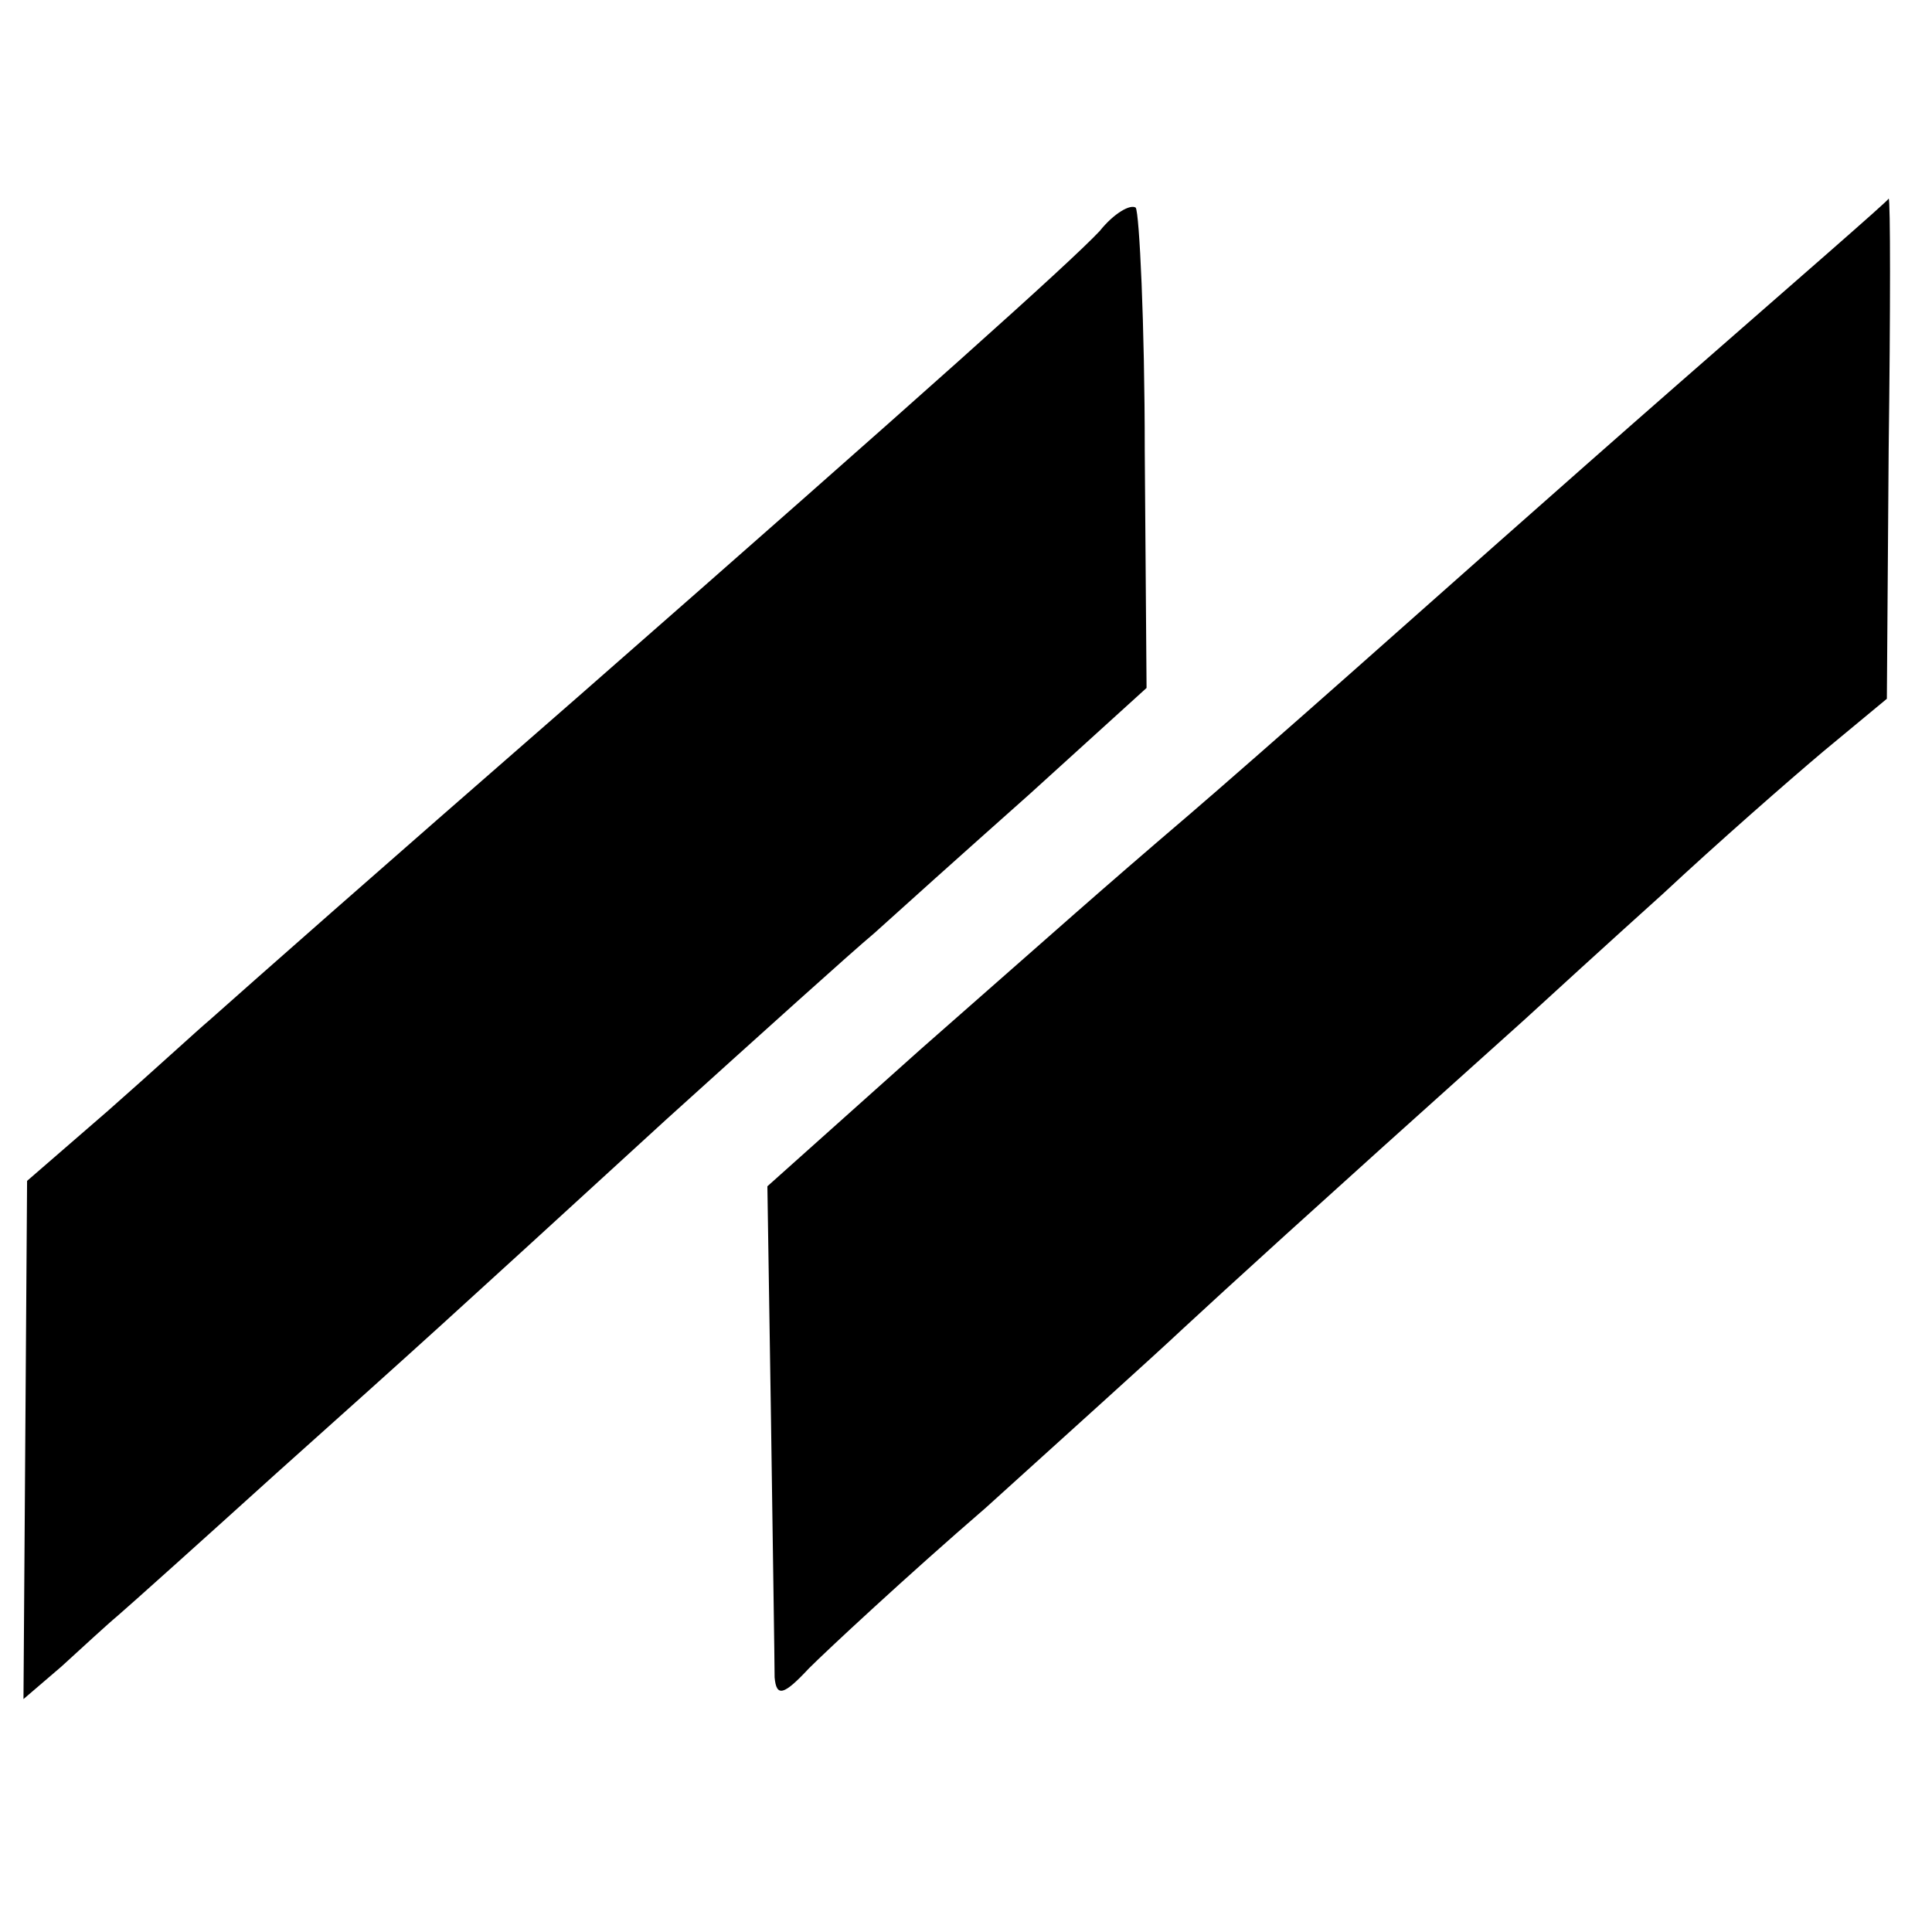
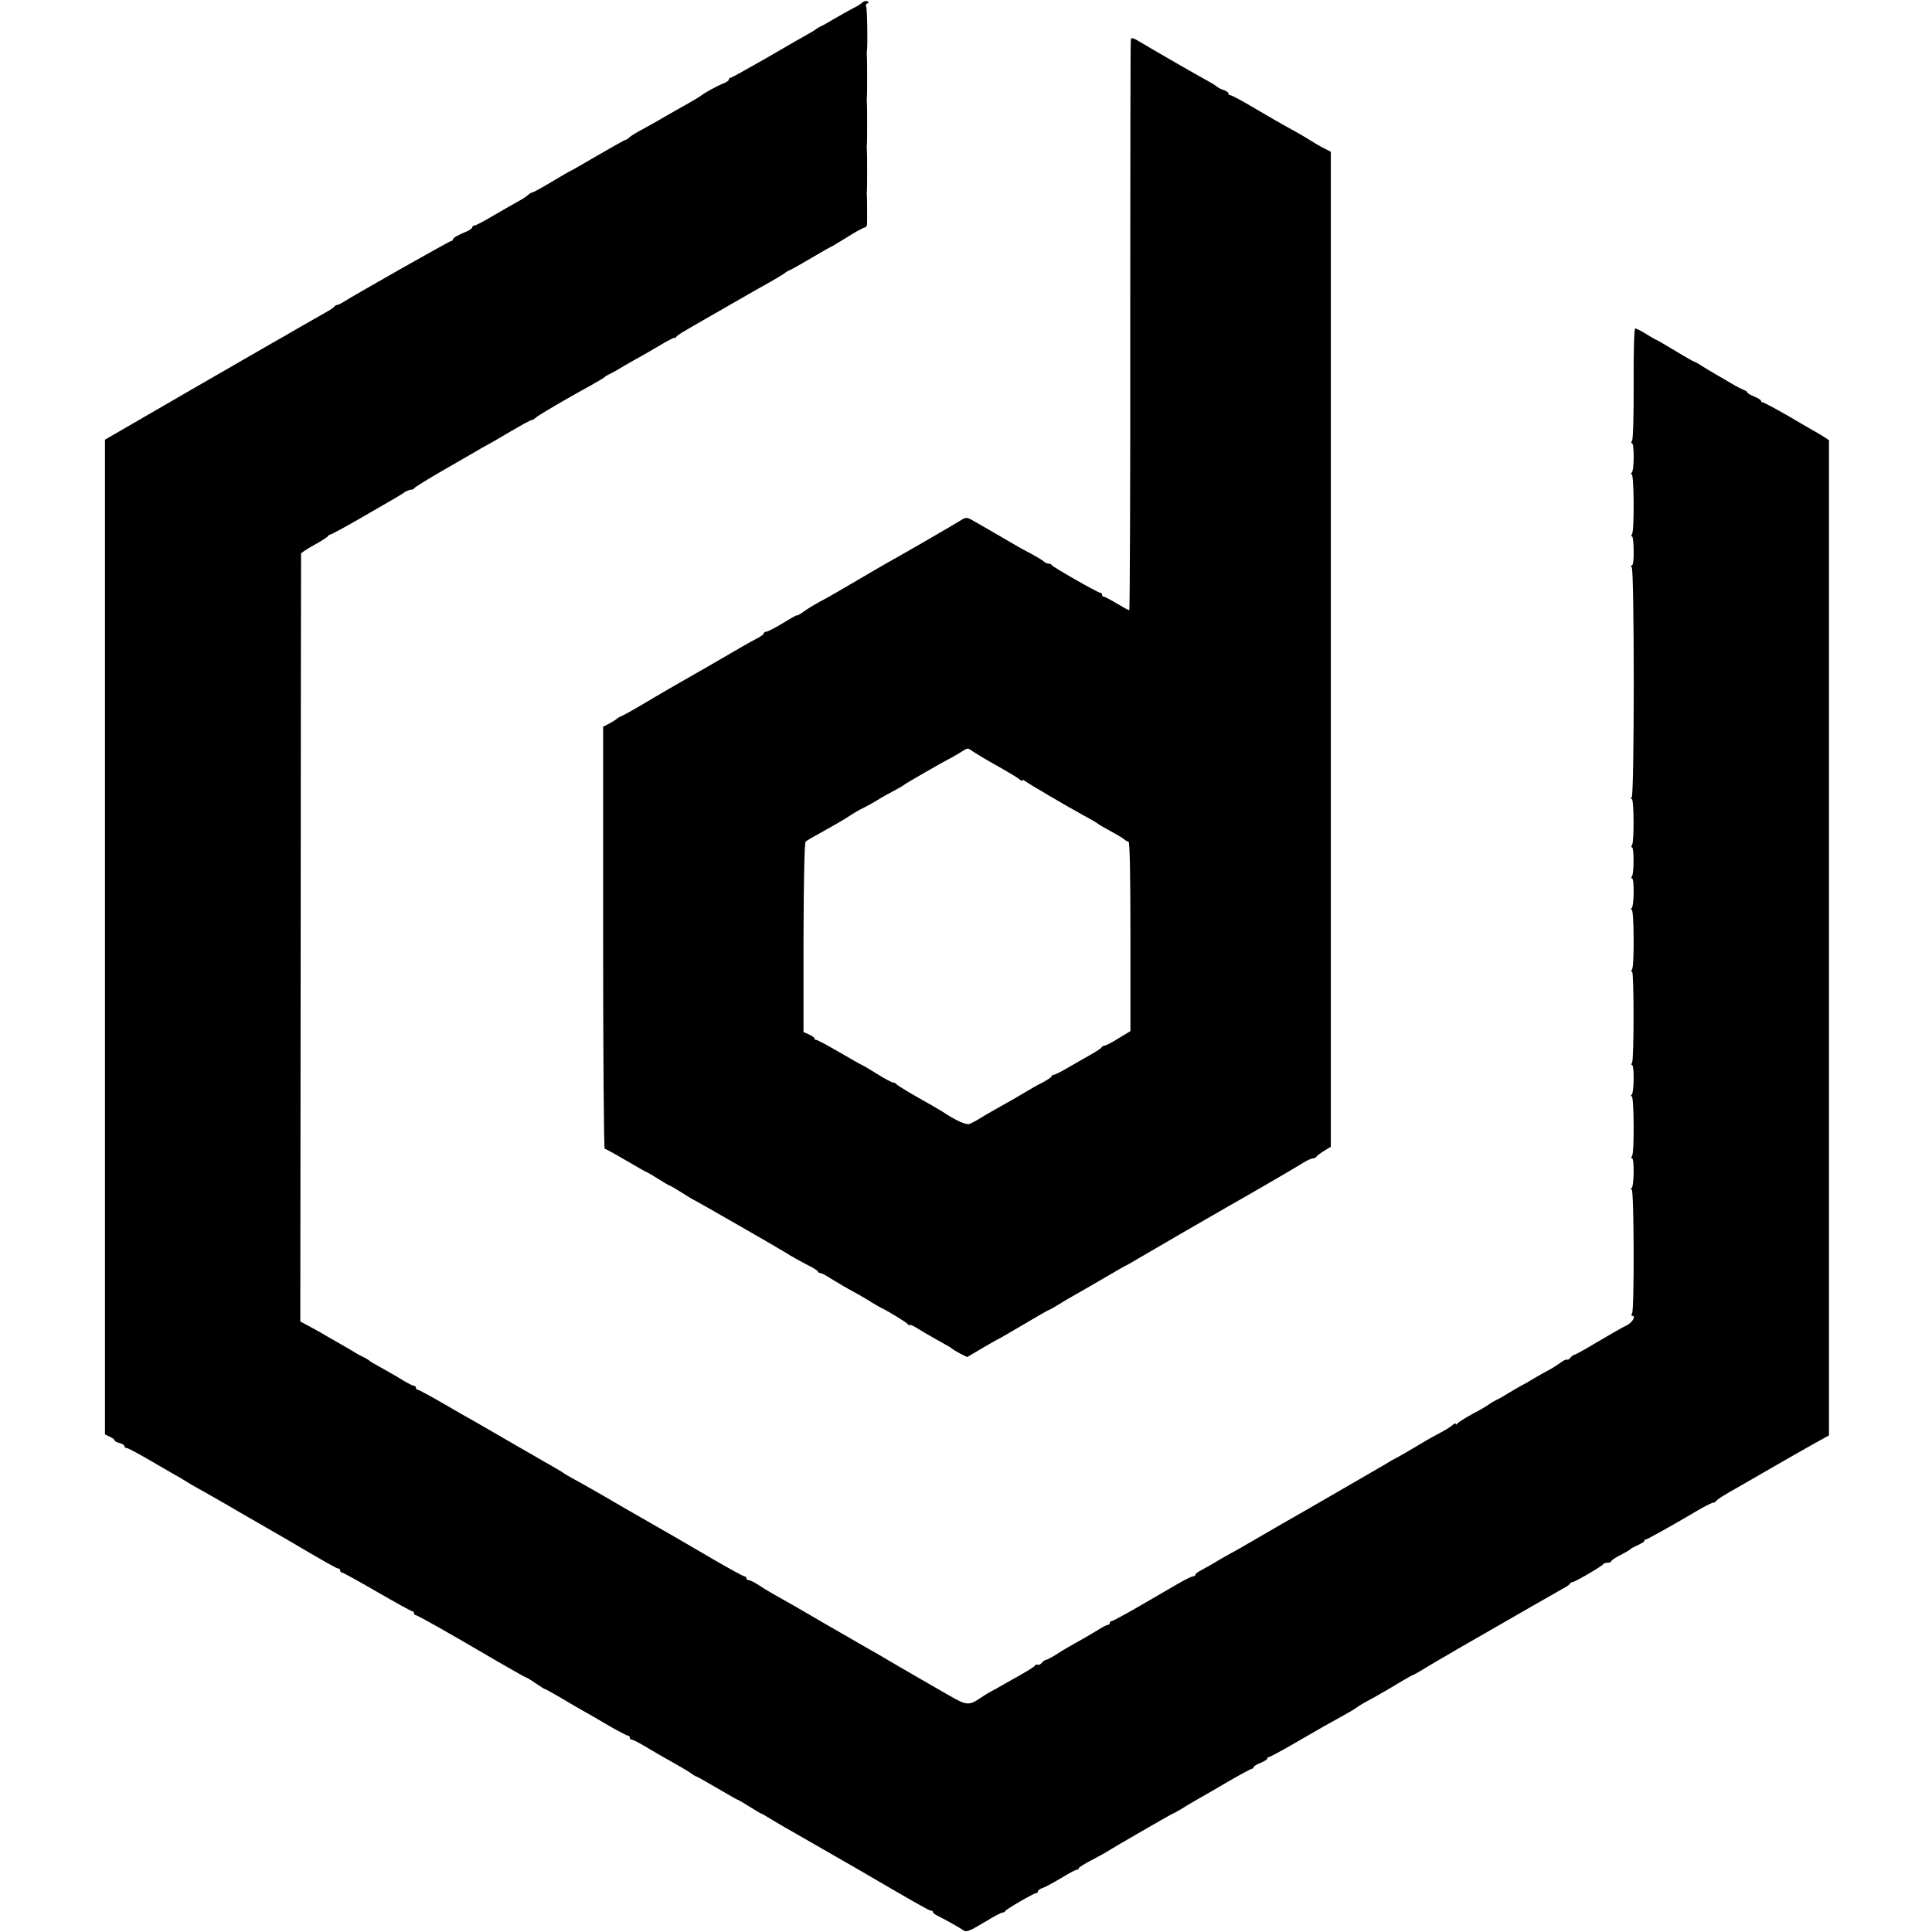
- <svg xmlns="http://www.w3.org/2000/svg" version="1.0" width="107pt" height="107pt" viewBox="0 0 107 107" preserveAspectRatio="xMidYMid meet">
-   <g transform="translate(0,107) scale(0.1,-0.1)" fill="#000000" stroke="none">
-     <path d="M609 942 c-17 -18 -95 -88 -289 -258 -117 -102 -177 -155 -204 -179 -6 -5 -31 -28 -56 -50 l-45 -39 -1 -144 -1 -143 21 18 c11 10 25 23 31 28 7 6 46 41 88 79 86 77 86 77 216 196 52 47 103 93 115 103 11 10 50 45 86 77 l65 59 -1 131 c0 71 -3 132 -5 135 -3 2 -12 -3 -20 -13z" />
-     <path d="M929 857 c-64 -56 -145 -128 -180 -159 -35 -31 -75 -66 -89 -78 -55 -47 -68 -59 -150 -131 l-85 -76 2 -129 c1 -71 2 -135 2 -143 1 -11 5 -10 19 5 10 10 54 51 98 89 43 39 92 83 109 99 26 24 63 58 189 171 12 11 47 43 77 70 30 28 70 63 89 79 l35 29 1 138 c1 77 1 139 0 139 0 -1 -53 -47 -117 -103z" />
+ <svg xmlns="http://www.w3.org/2000/svg" version="1.0" width="994pt" height="994pt" viewBox="0 0 994 994" preserveAspectRatio="xMidYMid meet">
+   <g transform="translate(0,994) scale(0.1,-0.1)" fill="#000000" stroke="none">
+     <path d="M4438 9928 c-7 -7 -29 -21 -48 -30 -19 -10 -62 -34 -95 -53 -33 -20 -67 -39 -75 -42 -8 -4 -17 -9 -20 -12 -3 -3 -19 -13 -35 -22 -17 -9 -113 -64 -214 -123 -101 -58 -187 -106 -192 -106 -5 0 -9 -4 -9 -9 0 -5 -12 -14 -27 -20 -29 -10 -104 -52 -113 -61 -3 -3 -52 -33 -110 -65 -58 -33 -113 -64 -122 -70 -9 -5 -41 -23 -70 -39 -29 -15 -60 -34 -69 -42 -8 -8 -18 -14 -22 -14 -3 0 -67 -36 -143 -80 -75 -44 -138 -80 -140 -80 -2 0 -44 -25 -95 -55 -50 -30 -95 -55 -100 -55 -4 0 -14 -6 -21 -12 -7 -7 -29 -22 -48 -32 -19 -10 -76 -43 -126 -72 -50 -30 -96 -54 -102 -54 -7 0 -12 -4 -12 -9 0 -5 -12 -14 -27 -21 -47 -19 -73 -34 -73 -42 0 -5 -4 -8 -9 -8 -8 0 -488 -272 -558 -316 -13 -8 -26 -14 -29 -13 -4 0 -10 -3 -13 -8 -3 -4 -19 -16 -36 -25 -16 -9 -79 -45 -140 -80 -60 -35 -130 -75 -155 -89 -86 -49 -695 -401 -772 -446 l-78 -45 0 -2559 0 -2559 25 -12 c14 -6 25 -15 25 -19 0 -4 11 -10 25 -13 14 -4 25 -11 25 -16 0 -6 5 -10 12 -10 6 0 59 -28 117 -62 58 -34 117 -68 131 -76 14 -7 39 -22 55 -32 17 -11 37 -23 45 -27 8 -4 78 -44 155 -88 77 -45 160 -93 185 -107 25 -14 83 -48 130 -75 216 -127 262 -153 271 -153 5 0 9 -4 9 -10 0 -5 4 -10 9 -10 4 0 86 -45 181 -100 95 -55 177 -100 181 -100 5 0 9 -4 9 -10 0 -5 4 -10 9 -10 9 0 158 -84 419 -237 78 -45 145 -83 148 -83 3 0 25 -13 49 -30 24 -16 46 -30 48 -30 3 0 38 -19 79 -43 40 -24 93 -55 118 -69 25 -14 85 -48 133 -77 49 -28 93 -51 98 -51 5 0 9 -4 9 -10 0 -5 4 -10 10 -10 5 0 33 -14 62 -31 62 -37 105 -62 168 -97 25 -14 57 -33 72 -43 14 -11 28 -19 31 -19 3 0 51 -27 107 -60 56 -33 104 -60 106 -60 3 0 30 -16 60 -35 30 -19 57 -35 59 -35 3 0 22 -11 43 -24 20 -13 118 -70 217 -126 99 -57 205 -118 235 -135 300 -175 370 -215 379 -215 6 0 11 -3 11 -7 0 -5 10 -13 23 -19 44 -22 122 -66 133 -75 15 -12 34 -4 120 48 39 24 76 43 82 43 6 0 12 3 14 8 4 9 147 92 159 92 5 0 9 4 9 9 0 5 10 13 23 17 12 4 54 26 94 50 39 24 76 44 82 44 6 0 11 3 11 8 0 4 28 22 63 40 34 18 69 37 77 42 35 23 342 200 346 200 3 0 21 11 42 23 20 13 57 35 82 49 25 14 96 55 159 92 62 36 118 66 122 66 5 0 9 4 9 8 0 5 16 14 35 22 19 8 35 17 35 22 0 4 4 8 9 8 4 0 58 29 119 64 146 85 196 113 262 149 30 17 62 35 70 42 8 7 46 29 84 49 37 21 97 55 132 77 36 21 67 39 69 39 3 0 22 11 43 23 20 13 114 68 207 122 374 215 492 283 525 301 19 10 37 22 38 27 2 4 7 7 12 7 12 0 154 83 158 92 2 4 12 8 23 8 10 0 19 3 19 8 0 4 21 18 48 32 26 13 49 27 52 31 3 3 20 12 38 20 17 8 32 17 32 21 0 5 4 8 9 8 6 0 132 70 259 145 41 25 82 45 88 44 4 0 10 3 13 8 6 9 46 34 114 72 21 12 98 56 170 98 73 42 169 97 214 122 l83 46 0 2560 0 2560 -22 15 c-13 8 -32 20 -43 26 -11 6 -76 43 -143 83 -68 39 -128 71 -133 71 -5 0 -9 4 -9 8 0 5 -16 14 -35 22 -19 8 -35 17 -35 21 0 4 -8 9 -17 12 -10 4 -38 18 -63 33 -25 15 -59 35 -77 45 -17 10 -50 29 -72 43 -22 15 -43 26 -46 26 -3 0 -46 25 -96 55 -50 30 -92 55 -94 55 -3 0 -27 14 -53 30 -27 17 -53 30 -59 30 -5 0 -9 -112 -8 -282 1 -159 -3 -288 -8 -295 -5 -7 -6 -13 -1 -13 13 0 12 -144 -1 -152 -6 -5 -6 -8 0 -8 12 0 14 -289 2 -307 -5 -7 -5 -13 0 -13 4 0 8 -34 8 -75 1 -46 -3 -75 -10 -75 -6 0 -7 -3 0 -8 14 -10 14 -1174 0 -1184 -7 -5 -7 -8 0 -8 12 0 13 -219 2 -237 -5 -7 -5 -13 0 -13 10 0 10 -131 0 -147 -5 -7 -5 -13 0 -13 12 0 10 -144 -2 -152 -6 -5 -6 -8 0 -8 12 0 14 -289 2 -307 -5 -7 -5 -13 0 -13 10 0 10 -451 0 -467 -5 -7 -5 -13 0 -13 12 0 10 -144 -2 -152 -6 -5 -6 -8 0 -8 12 0 14 -289 2 -307 -5 -7 -5 -13 0 -13 12 0 10 -144 -2 -152 -6 -5 -6 -8 0 -8 12 0 14 -618 2 -637 -5 -7 -4 -13 1 -13 21 0 -1 -36 -29 -49 -16 -7 -81 -44 -145 -82 -63 -38 -119 -69 -123 -69 -5 0 -14 -7 -21 -15 -7 -9 -15 -13 -18 -10 -3 3 -19 -5 -36 -18 -17 -12 -42 -28 -56 -35 -14 -7 -47 -26 -75 -42 -27 -17 -59 -35 -70 -40 -11 -6 -38 -22 -60 -35 -22 -14 -51 -31 -65 -37 -14 -7 -32 -17 -40 -24 -8 -6 -46 -29 -85 -49 -38 -21 -73 -43 -77 -49 -4 -6 -8 -7 -8 -2 0 5 -8 2 -17 -6 -10 -9 -40 -28 -68 -42 -27 -15 -57 -31 -65 -36 -49 -30 -147 -87 -160 -93 -8 -4 -29 -15 -45 -26 -31 -18 -455 -264 -532 -307 -23 -13 -90 -52 -150 -87 -59 -35 -115 -66 -123 -70 -8 -4 -37 -21 -65 -37 -27 -17 -65 -38 -82 -47 -18 -9 -33 -20 -33 -25 0 -4 -5 -8 -11 -8 -7 0 -42 -17 -78 -38 -36 -21 -126 -73 -198 -115 -73 -42 -137 -77 -143 -77 -5 0 -10 -4 -10 -10 0 -5 -5 -10 -10 -10 -6 0 -29 -12 -51 -26 -36 -22 -89 -53 -154 -89 -11 -6 -39 -23 -62 -38 -24 -15 -47 -27 -52 -27 -5 0 -14 -7 -21 -15 -7 -8 -16 -13 -20 -10 -5 3 -11 1 -15 -4 -3 -6 -40 -29 -83 -53 -42 -24 -86 -48 -97 -55 -11 -7 -29 -16 -40 -22 -11 -5 -37 -21 -58 -35 -61 -42 -74 -41 -162 10 -44 25 -96 55 -115 66 -76 44 -206 119 -220 128 -8 5 -44 26 -80 46 -36 21 -133 77 -217 125 -154 90 -192 112 -273 157 -25 14 -61 36 -80 49 -19 12 -40 23 -47 23 -7 0 -13 5 -13 10 0 6 -5 10 -10 10 -6 0 -79 40 -163 89 -84 49 -168 98 -187 109 -19 11 -138 79 -265 152 -126 74 -248 143 -270 154 -22 12 -42 24 -45 27 -3 3 -30 19 -60 36 -30 17 -122 70 -205 118 -82 48 -168 97 -190 110 -22 12 -96 54 -164 94 -68 39 -127 71 -132 71 -5 0 -9 5 -9 10 0 6 -5 10 -10 10 -6 0 -27 11 -48 23 -20 13 -58 35 -83 49 -81 45 -94 53 -99 58 -3 3 -16 11 -30 18 -14 6 -32 16 -40 21 -8 6 -49 29 -90 53 -41 23 -82 47 -92 53 -9 5 -36 20 -60 33 l-43 23 2 1972 c0 1085 2 1975 2 1979 1 4 31 24 69 45 37 20 68 41 70 45 2 4 7 8 12 8 4 0 64 32 132 71 67 39 143 83 168 97 25 14 57 33 72 43 14 11 33 19 41 19 9 0 17 4 19 9 2 4 66 44 144 89 77 44 156 90 175 101 19 12 41 24 49 28 8 4 65 36 125 72 61 36 111 63 111 60 1 -2 10 3 20 12 19 16 163 100 287 168 34 19 64 37 67 40 3 4 16 12 30 18 14 7 48 26 75 43 28 16 57 33 65 37 8 4 54 30 103 59 48 29 87 49 87 46 0 -4 4 -2 8 3 6 10 24 21 132 83 42 24 221 127 270 155 19 11 55 31 80 45 25 14 57 33 72 43 14 11 28 19 31 19 3 0 51 27 107 60 56 33 103 60 105 60 2 0 40 23 84 50 44 28 85 50 91 50 5 0 10 7 11 15 1 31 0 145 -1 153 -1 4 -1 12 0 17 2 12 2 206 0 220 -1 6 -1 15 0 20 2 12 2 206 0 220 -1 6 -1 15 0 20 2 12 2 206 0 220 -1 6 -1 15 0 20 5 24 2 223 -4 233 -3 6 -1 12 6 14 9 3 9 6 1 11 -6 4 -17 2 -25 -5z" />
+     <path d="M5818 9738 c-2 -7 -3 -671 -3 -1475 1 -805 -2 -1463 -5 -1463 -3 0 -32 16 -64 35 -32 19 -62 35 -67 35 -5 0 -9 5 -9 10 0 6 -4 10 -9 10 -12 0 -245 133 -249 142 -2 5 -10 8 -17 8 -8 0 -20 6 -27 13 -7 6 -35 23 -61 37 -27 14 -56 30 -65 35 -34 20 -218 127 -244 141 -25 14 -30 13 -65 -9 -35 -22 -263 -154 -358 -207 -22 -12 -94 -54 -160 -93 -66 -39 -136 -79 -155 -90 -75 -40 -96 -53 -127 -75 -18 -13 -33 -21 -33 -18 0 3 -32 -15 -72 -40 -40 -24 -78 -44 -85 -44 -7 0 -13 -4 -13 -8 0 -5 -15 -16 -32 -25 -18 -9 -53 -28 -78 -43 -61 -36 -285 -165 -340 -196 -25 -14 -74 -43 -110 -64 -92 -55 -141 -83 -170 -97 -14 -6 -27 -14 -30 -18 -3 -3 -19 -13 -36 -22 l-31 -16 0 -1085 c0 -598 4 -1086 8 -1086 4 0 53 -27 109 -60 56 -33 104 -60 106 -60 3 0 30 -16 60 -35 30 -19 57 -35 60 -35 3 0 30 -16 60 -35 30 -19 56 -35 57 -35 5 0 469 -267 483 -277 10 -8 73 -43 129 -72 17 -9 32 -19 33 -23 2 -5 8 -8 13 -8 5 0 28 -11 50 -26 39 -24 76 -46 149 -86 19 -11 49 -28 65 -39 17 -10 37 -22 45 -26 39 -18 136 -78 142 -87 4 -6 8 -8 8 -3 0 4 17 -3 38 -16 20 -13 58 -35 83 -49 81 -45 94 -53 99 -58 3 -3 21 -14 40 -24 l36 -18 78 46 c43 25 79 46 81 46 2 0 60 34 130 75 69 41 128 75 131 75 2 0 21 11 42 23 20 13 57 35 82 49 25 14 95 54 156 90 61 36 117 68 125 71 8 4 28 16 45 26 40 24 406 236 464 269 96 54 357 205 392 228 21 13 44 24 52 24 8 0 16 4 18 8 2 4 19 18 39 30 l36 22 0 2559 0 2560 -31 16 c-31 16 -50 27 -96 56 -14 9 -51 30 -84 48 -32 17 -111 63 -176 101 -65 39 -123 70 -129 70 -6 0 -11 4 -11 9 0 5 -10 13 -22 17 -13 3 -30 12 -38 19 -8 7 -40 26 -70 42 -64 35 -290 166 -336 194 -24 14 -33 16 -36 7z m-810 -3666 c15 -10 70 -43 122 -72 52 -29 103 -60 113 -68 9 -8 17 -12 17 -7 0 4 6 3 13 -3 15 -12 217 -131 307 -180 36 -19 67 -38 70 -41 3 -3 30 -19 60 -35 30 -16 62 -35 71 -42 8 -8 20 -14 25 -14 7 0 10 -178 10 -487 l0 -488 -61 -37 c-33 -21 -65 -37 -72 -38 -6 0 -13 -4 -15 -8 -1 -5 -28 -22 -58 -39 -30 -17 -83 -47 -117 -67 -34 -20 -66 -36 -72 -36 -6 0 -11 -3 -11 -8 0 -4 -21 -18 -47 -32 -27 -13 -65 -35 -86 -48 -38 -23 -71 -42 -157 -90 -25 -14 -61 -35 -80 -47 -19 -12 -43 -24 -53 -28 -16 -6 -73 20 -137 63 -14 9 -72 43 -130 75 -58 33 -106 63 -108 67 -2 4 -9 8 -16 8 -6 0 -44 20 -84 45 -40 25 -74 45 -76 45 -2 0 -54 29 -115 65 -62 36 -116 65 -122 65 -5 0 -9 3 -9 8 0 4 -13 13 -28 20 l-28 12 0 485 c1 309 5 487 11 494 9 9 24 17 135 79 25 14 56 32 70 41 48 31 65 41 95 56 17 8 48 25 70 39 22 14 60 35 85 48 25 13 47 26 50 29 5 6 202 119 230 133 8 3 33 18 55 31 48 30 41 29 73 7z" />
  </g>
</svg>
